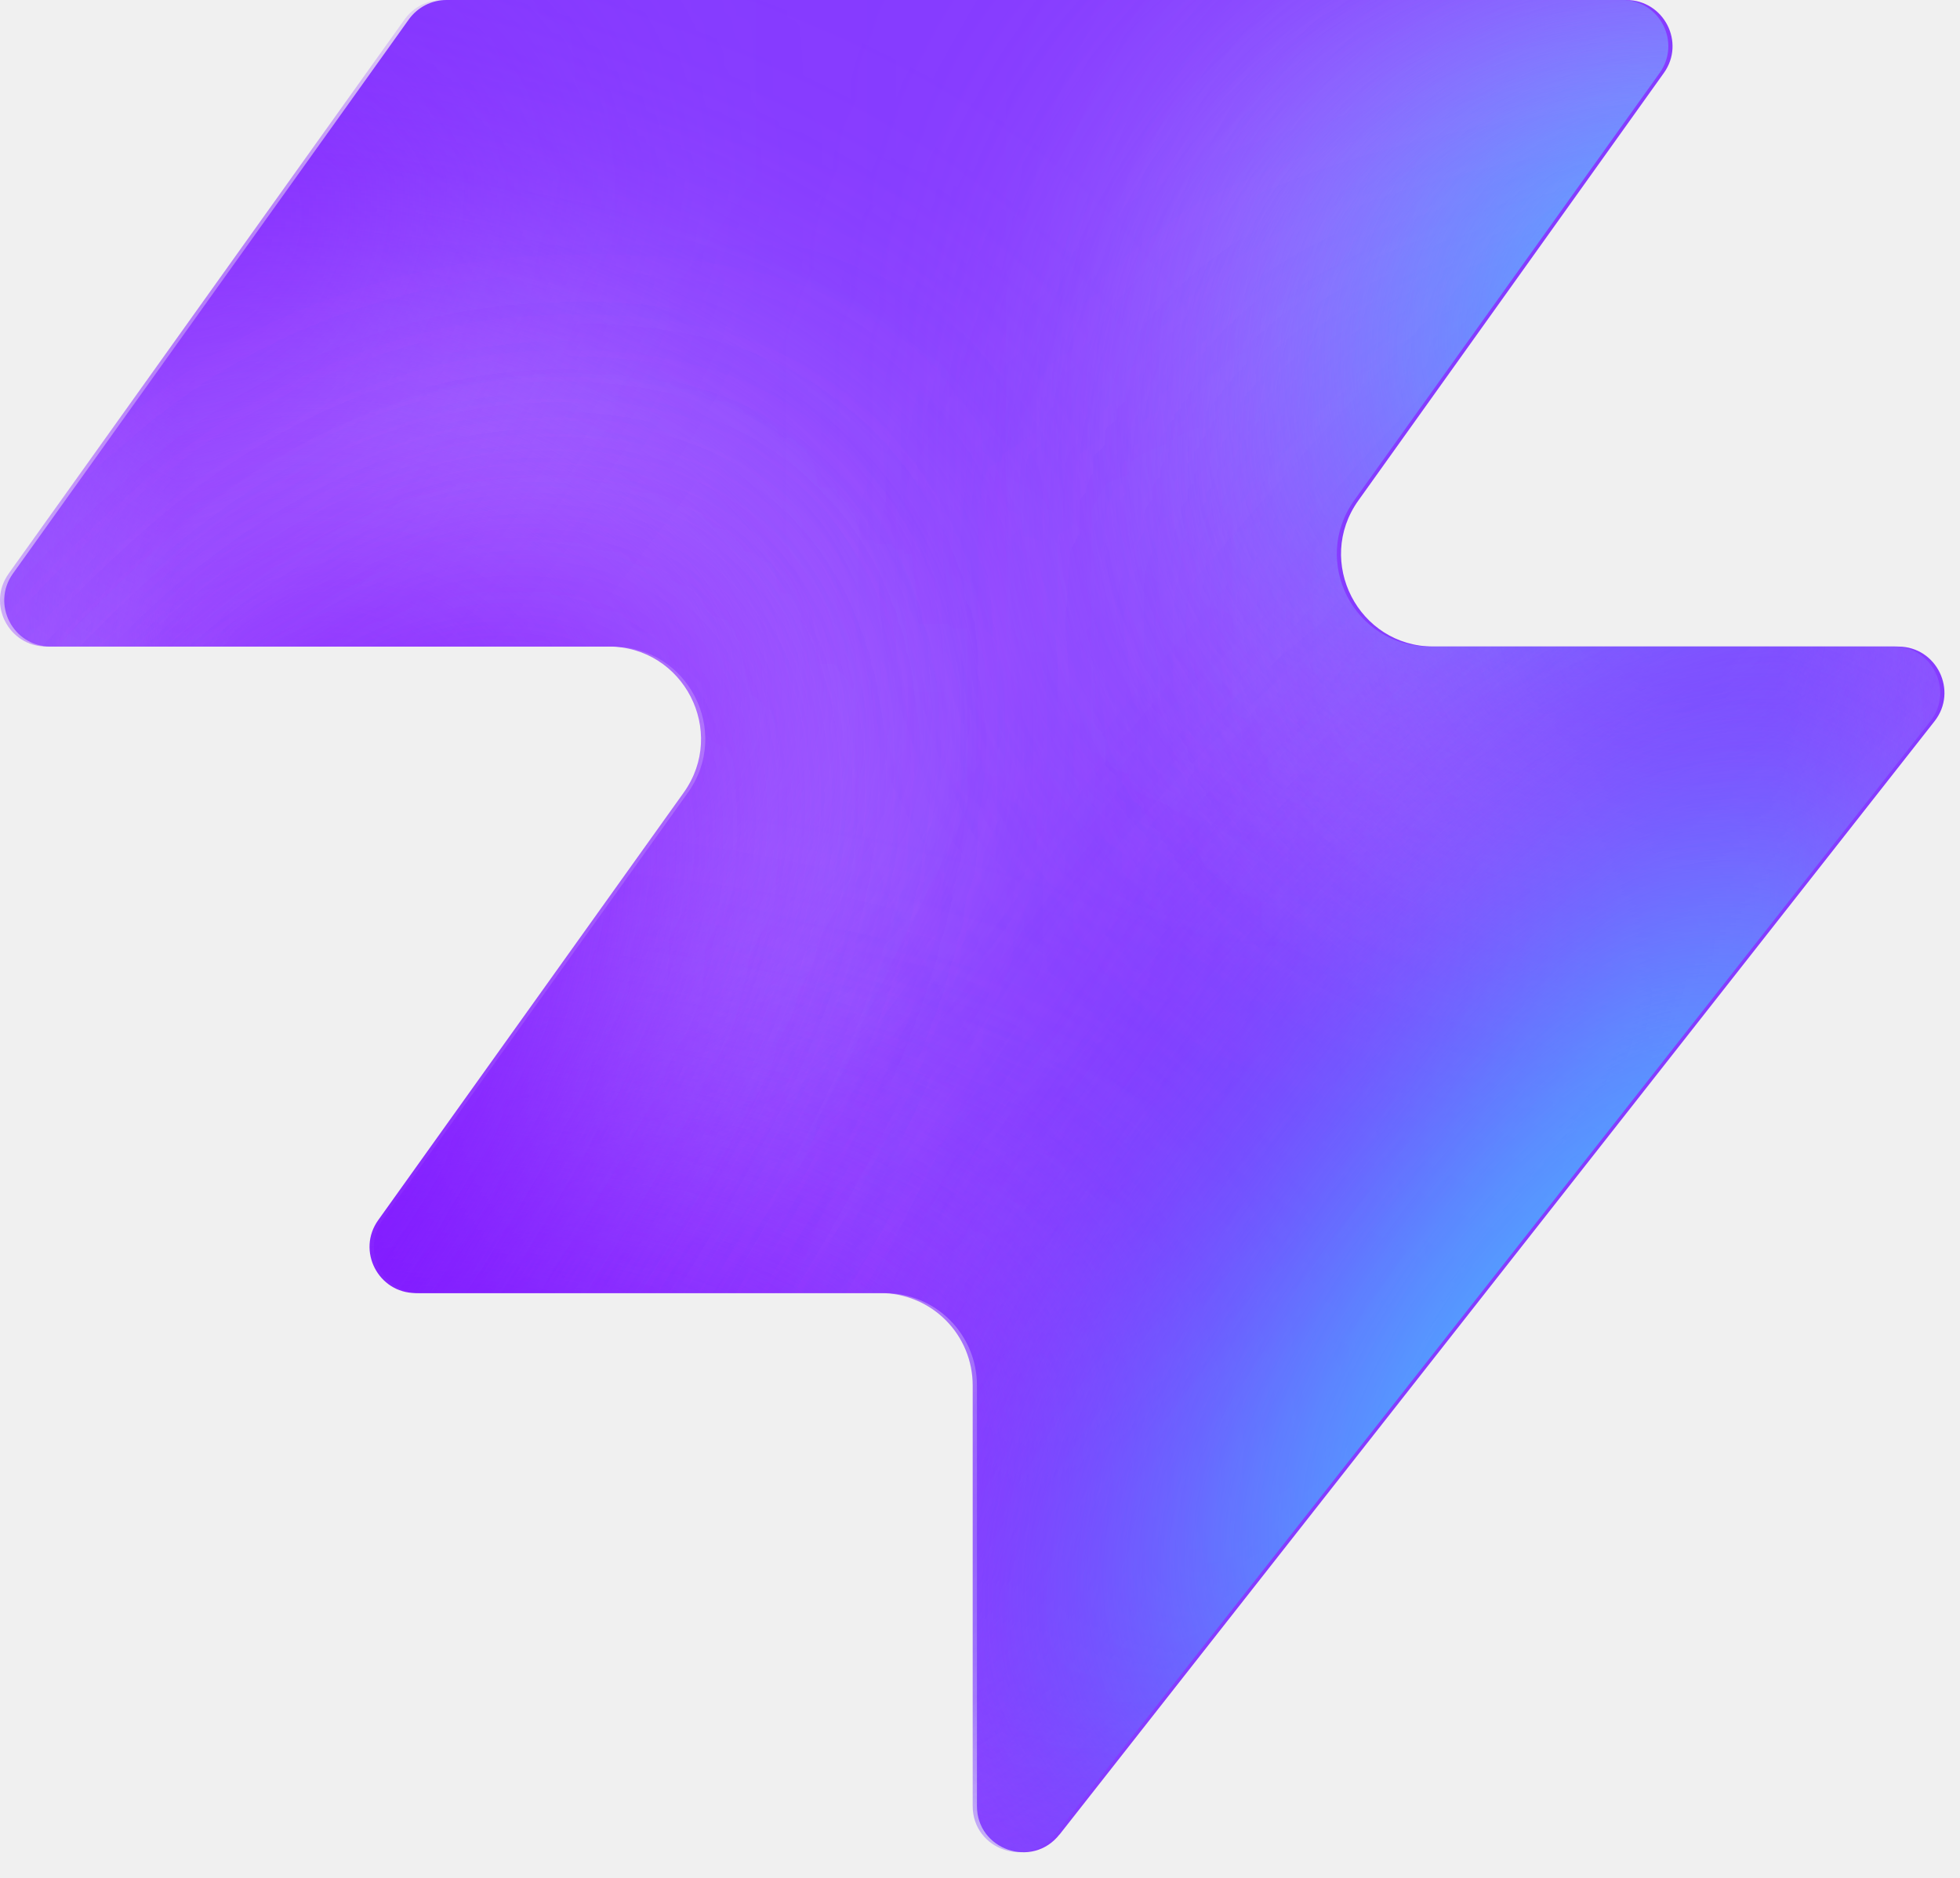
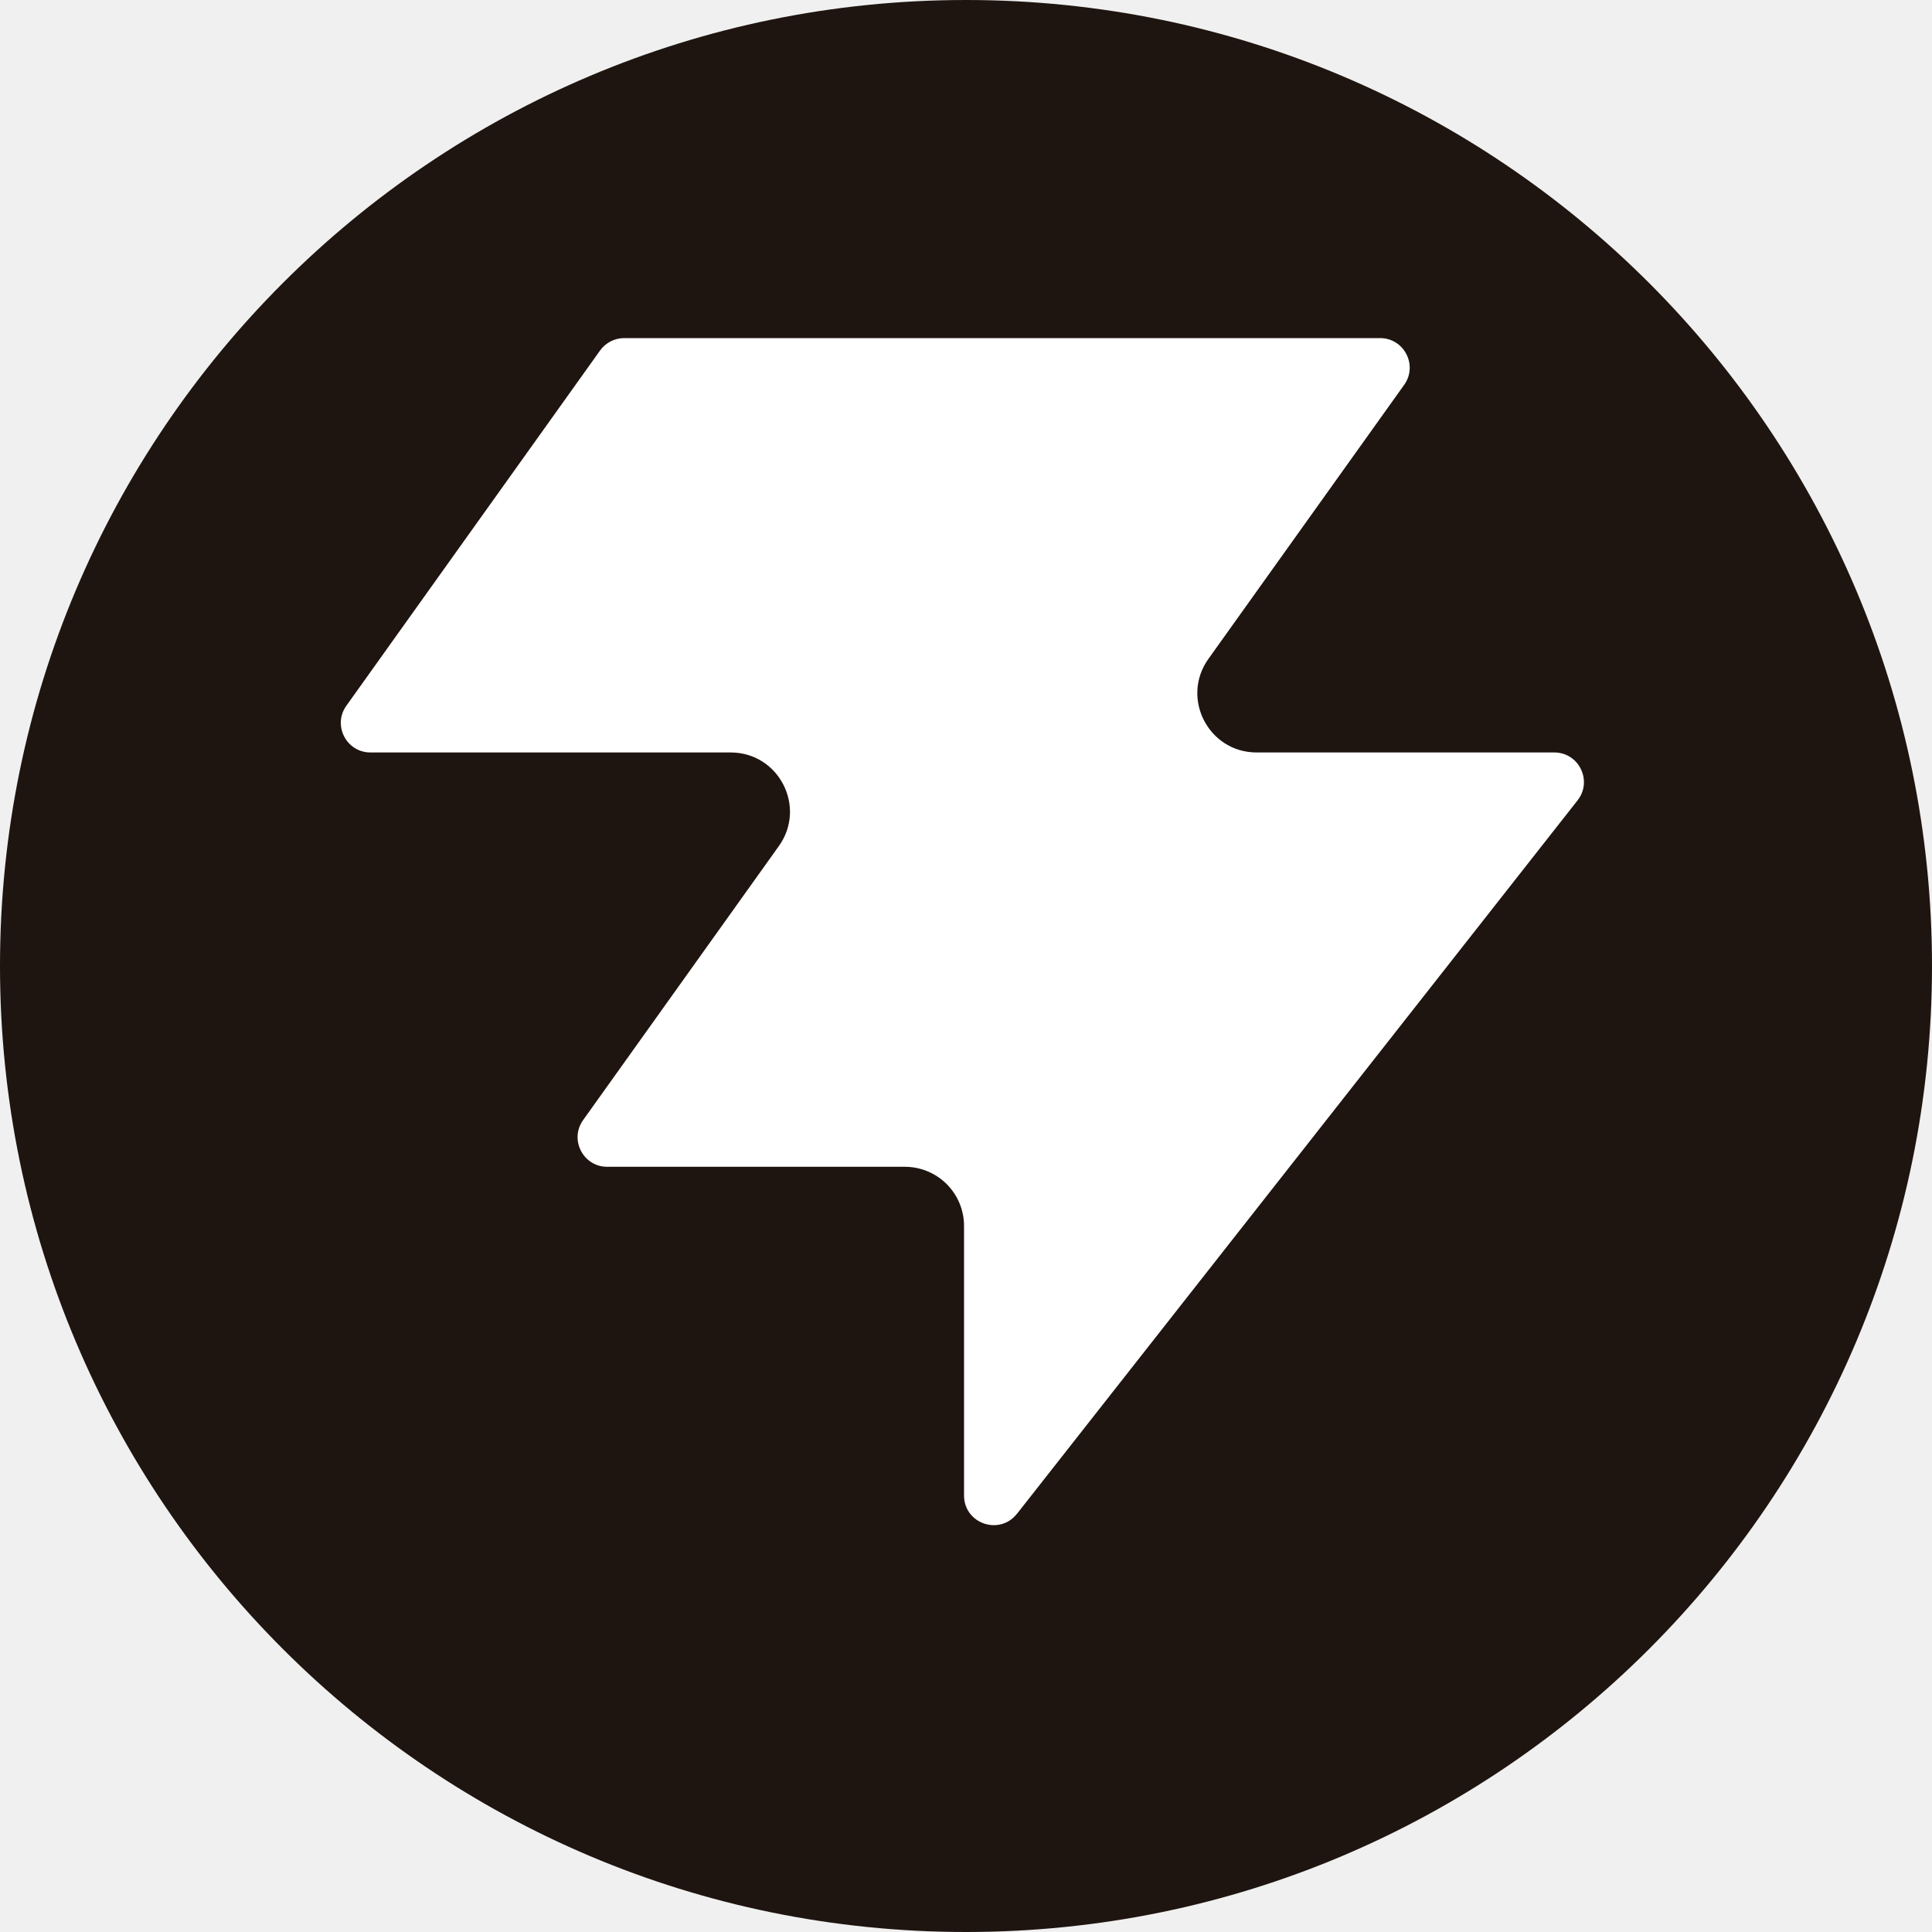
- <svg xmlns="http://www.w3.org/2000/svg" width="48" height="46" fill="none" viewBox="0 0 48 46">
-   <path fill="#863bff" d="M25.946 44.938c-.664.845-2.021.375-2.021-.698V33.937a2.26 2.26 0 0 0-2.262-2.262H10.287c-.92 0-1.456-1.04-.92-1.788l7.48-10.471c1.07-1.497 0-3.578-1.842-3.578H1.237c-.92 0-1.456-1.04-.92-1.788L10.013.474c.214-.297.556-.474.92-.474h28.894c.92 0 1.456 1.04.92 1.788l-7.48 10.471c-1.07 1.498 0 3.579 1.842 3.579h11.377c.943 0 1.473 1.088.89 1.83L25.947 44.94z" style="fill:#863bff;fill:color(display-p3 .525 .23 1);fill-opacity:1" />
-   <mask id="a" width="48" height="46" x="0" y="0" maskUnits="userSpaceOnUse" style="mask-type:alpha">
-     <path fill="#000" d="M25.842 44.938c-.664.844-2.021.375-2.021-.698V33.937a2.26 2.26 0 0 0-2.262-2.262H10.183c-.92 0-1.456-1.04-.92-1.788l7.48-10.471c1.07-1.498 0-3.579-1.842-3.579H1.133c-.92 0-1.456-1.04-.92-1.787L9.91.473c.214-.297.556-.474.92-.474h28.894c.92 0 1.456 1.04.92 1.788l-7.48 10.471c-1.07 1.498 0 3.578 1.842 3.578h11.377c.943 0 1.473 1.088.89 1.832L25.843 44.94z" style="fill:#000;fill-opacity:1" />
-   </mask>
-   <g mask="url(#a)">
-     <g filter="url(#b)">
-       <ellipse cx="5.508" cy="14.704" fill="#ede6ff" rx="5.508" ry="14.704" style="fill:#ede6ff;fill:color(display-p3 .927 .903 1);fill-opacity:1" transform="matrix(.00324 1 1 -.00324 -4.47 31.516)" />
-     </g>
-     <g filter="url(#c)">
-       <ellipse cx="10.399" cy="29.851" fill="#ede6ff" rx="10.399" ry="29.851" style="fill:#ede6ff;fill:color(display-p3 .927 .903 1);fill-opacity:1" transform="matrix(.00324 1 1 -.00324 -39.328 7.883)" />
-     </g>
-     <g filter="url(#d)">
-       <ellipse cx="5.508" cy="30.487" fill="#7e14ff" rx="5.508" ry="30.487" style="fill:#7e14ff;fill:color(display-p3 .492 .077 1);fill-opacity:1" transform="rotate(89.814 -25.913 -14.639)scale(1 -1)" />
-     </g>
-     <g filter="url(#e)">
-       <ellipse cx="5.508" cy="30.599" fill="#7e14ff" rx="5.508" ry="30.599" style="fill:#7e14ff;fill:color(display-p3 .492 .077 1);fill-opacity:1" transform="rotate(89.814 -32.644 -3.334)scale(1 -1)" />
-     </g>
-     <g filter="url(#f)">
-       <ellipse cx="5.508" cy="30.599" fill="#7e14ff" rx="5.508" ry="30.599" style="fill:#7e14ff;fill:color(display-p3 .492 .077 1);fill-opacity:1" transform="matrix(.00324 1 1 -.00324 -34.34 30.47)" />
-     </g>
-     <g filter="url(#g)">
-       <ellipse cx="14.072" cy="22.078" fill="#ede6ff" rx="14.072" ry="22.078" style="fill:#ede6ff;fill:color(display-p3 .927 .903 1);fill-opacity:1" transform="rotate(93.35 24.506 48.493)scale(-1 1)" />
-     </g>
-     <g filter="url(#h)">
-       <ellipse cx="3.47" cy="21.501" fill="#7e14ff" rx="3.47" ry="21.501" style="fill:#7e14ff;fill:color(display-p3 .492 .077 1);fill-opacity:1" transform="rotate(89.009 28.708 47.59)scale(-1 1)" />
-     </g>
-     <g filter="url(#i)">
-       <ellipse cx="3.47" cy="21.501" fill="#7e14ff" rx="3.47" ry="21.501" style="fill:#7e14ff;fill:color(display-p3 .492 .077 1);fill-opacity:1" transform="rotate(89.009 28.708 47.59)scale(-1 1)" />
-     </g>
-     <g filter="url(#j)">
-       <ellipse cx=".387" cy="8.972" fill="#7e14ff" rx="4.407" ry="29.108" style="fill:#7e14ff;fill:color(display-p3 .492 .077 1);fill-opacity:1" transform="rotate(39.51 .387 8.972)" />
-     </g>
-     <g filter="url(#k)">
-       <ellipse cx="47.523" cy="-6.092" fill="#7e14ff" rx="4.407" ry="29.108" style="fill:#7e14ff;fill:color(display-p3 .492 .077 1);fill-opacity:1" transform="rotate(37.892 47.523 -6.092)" />
-     </g>
-     <g filter="url(#l)">
-       <ellipse cx="41.412" cy="6.333" fill="#47bfff" rx="5.971" ry="9.665" style="fill:#47bfff;fill:color(display-p3 .28 .748 1);fill-opacity:1" transform="rotate(37.892 41.412 6.333)" />
-     </g>
-     <g filter="url(#m)">
-       <ellipse cx="-1.879" cy="38.332" fill="#7e14ff" rx="4.407" ry="29.108" style="fill:#7e14ff;fill:color(display-p3 .492 .077 1);fill-opacity:1" transform="rotate(37.892 -1.88 38.332)" />
-     </g>
-     <g filter="url(#n)">
-       <ellipse cx="-1.879" cy="38.332" fill="#7e14ff" rx="4.407" ry="29.108" style="fill:#7e14ff;fill:color(display-p3 .492 .077 1);fill-opacity:1" transform="rotate(37.892 -1.88 38.332)" />
-     </g>
-     <g filter="url(#o)">
-       <ellipse cx="35.651" cy="29.907" fill="#7e14ff" rx="4.407" ry="29.108" style="fill:#7e14ff;fill:color(display-p3 .492 .077 1);fill-opacity:1" transform="rotate(37.892 35.651 29.907)" />
-     </g>
-     <g filter="url(#p)">
-       <ellipse cx="38.418" cy="32.4" fill="#47bfff" rx="5.971" ry="15.297" style="fill:#47bfff;fill:color(display-p3 .28 .748 1);fill-opacity:1" transform="rotate(37.892 38.418 32.4)" />
-     </g>
+ <svg xmlns="http://www.w3.org/2000/svg" width="48" height="48" viewBox="0 0 48 48">
+   <circle cx="24" cy="24" r="24" fill="#1F1510" />
+   <g transform="translate(8.4, 8.4) scale(0.65)">
+     <path fill="#ffffff" d="M25.946 44.938c-.664.845-2.021.375-2.021-.698V33.937a2.26 2.26 0 0 0-2.262-2.262H10.287c-.92 0-1.456-1.04-.92-1.788l7.48-10.471c1.07-1.497 0-3.578-1.842-3.578H1.237c-.92 0-1.456-1.04-.92-1.788L10.013.474c.214-.297.556-.474.92-.474h28.894c.92 0 1.456 1.04.92 1.788l-7.48 10.471c-1.07 1.498 0 3.579 1.842 3.579h11.377c.943 0 1.473 1.088.89 1.83L25.947 44.94z" />
  </g>
-   <defs>
-     <filter id="b" width="60.045" height="41.654" x="-19.77" y="16.149" color-interpolation-filters="sRGB" filterUnits="userSpaceOnUse">
-       <feFlood flood-opacity="0" result="BackgroundImageFix" />
-       <feBlend in="SourceGraphic" in2="BackgroundImageFix" result="shape" />
-       <feGaussianBlur result="effect1_foregroundBlur_2002_17158" stdDeviation="7.659" />
-     </filter>
-     <filter id="c" width="90.34" height="51.437" x="-54.613" y="-7.533" color-interpolation-filters="sRGB" filterUnits="userSpaceOnUse">
-       <feFlood flood-opacity="0" result="BackgroundImageFix" />
-       <feBlend in="SourceGraphic" in2="BackgroundImageFix" result="shape" />
-       <feGaussianBlur result="effect1_foregroundBlur_2002_17158" stdDeviation="7.659" />
-     </filter>
-     <filter id="d" width="79.355" height="29.4" x="-49.64" y="2.03" color-interpolation-filters="sRGB" filterUnits="userSpaceOnUse">
-       <feFlood flood-opacity="0" result="BackgroundImageFix" />
-       <feBlend in="SourceGraphic" in2="BackgroundImageFix" result="shape" />
-       <feGaussianBlur result="effect1_foregroundBlur_2002_17158" stdDeviation="4.596" />
-     </filter>
-     <filter id="e" width="79.579" height="29.4" x="-45.045" y="20.029" color-interpolation-filters="sRGB" filterUnits="userSpaceOnUse">
-       <feFlood flood-opacity="0" result="BackgroundImageFix" />
-       <feBlend in="SourceGraphic" in2="BackgroundImageFix" result="shape" />
-       <feGaussianBlur result="effect1_foregroundBlur_2002_17158" stdDeviation="4.596" />
-     </filter>
-     <filter id="f" width="79.579" height="29.4" x="-43.513" y="21.178" color-interpolation-filters="sRGB" filterUnits="userSpaceOnUse">
-       <feFlood flood-opacity="0" result="BackgroundImageFix" />
-       <feBlend in="SourceGraphic" in2="BackgroundImageFix" result="shape" />
-       <feGaussianBlur result="effect1_foregroundBlur_2002_17158" stdDeviation="4.596" />
-     </filter>
-     <filter id="g" width="74.749" height="58.852" x="15.756" y="-17.901" color-interpolation-filters="sRGB" filterUnits="userSpaceOnUse">
-       <feFlood flood-opacity="0" result="BackgroundImageFix" />
-       <feBlend in="SourceGraphic" in2="BackgroundImageFix" result="shape" />
-       <feGaussianBlur result="effect1_foregroundBlur_2002_17158" stdDeviation="7.659" />
-     </filter>
-     <filter id="h" width="61.377" height="25.362" x="23.548" y="2.284" color-interpolation-filters="sRGB" filterUnits="userSpaceOnUse">
-       <feFlood flood-opacity="0" result="BackgroundImageFix" />
-       <feBlend in="SourceGraphic" in2="BackgroundImageFix" result="shape" />
-       <feGaussianBlur result="effect1_foregroundBlur_2002_17158" stdDeviation="4.596" />
-     </filter>
-     <filter id="i" width="61.377" height="25.362" x="23.548" y="2.284" color-interpolation-filters="sRGB" filterUnits="userSpaceOnUse">
-       <feFlood flood-opacity="0" result="BackgroundImageFix" />
-       <feBlend in="SourceGraphic" in2="BackgroundImageFix" result="shape" />
-       <feGaussianBlur result="effect1_foregroundBlur_2002_17158" stdDeviation="4.596" />
-     </filter>
-     <filter id="j" width="56.045" height="63.649" x="-27.636" y="-22.853" color-interpolation-filters="sRGB" filterUnits="userSpaceOnUse">
-       <feFlood flood-opacity="0" result="BackgroundImageFix" />
-       <feBlend in="SourceGraphic" in2="BackgroundImageFix" result="shape" />
-       <feGaussianBlur result="effect1_foregroundBlur_2002_17158" stdDeviation="4.596" />
-     </filter>
-     <filter id="k" width="54.814" height="64.646" x="20.116" y="-38.415" color-interpolation-filters="sRGB" filterUnits="userSpaceOnUse">
-       <feFlood flood-opacity="0" result="BackgroundImageFix" />
-       <feBlend in="SourceGraphic" in2="BackgroundImageFix" result="shape" />
-       <feGaussianBlur result="effect1_foregroundBlur_2002_17158" stdDeviation="4.596" />
-     </filter>
-     <filter id="l" width="33.541" height="35.313" x="24.641" y="-11.323" color-interpolation-filters="sRGB" filterUnits="userSpaceOnUse">
-       <feFlood flood-opacity="0" result="BackgroundImageFix" />
-       <feBlend in="SourceGraphic" in2="BackgroundImageFix" result="shape" />
-       <feGaussianBlur result="effect1_foregroundBlur_2002_17158" stdDeviation="4.596" />
-     </filter>
-     <filter id="m" width="54.814" height="64.646" x="-29.286" y="6.009" color-interpolation-filters="sRGB" filterUnits="userSpaceOnUse">
-       <feFlood flood-opacity="0" result="BackgroundImageFix" />
-       <feBlend in="SourceGraphic" in2="BackgroundImageFix" result="shape" />
-       <feGaussianBlur result="effect1_foregroundBlur_2002_17158" stdDeviation="4.596" />
-     </filter>
-     <filter id="n" width="54.814" height="64.646" x="-29.286" y="6.009" color-interpolation-filters="sRGB" filterUnits="userSpaceOnUse">
-       <feFlood flood-opacity="0" result="BackgroundImageFix" />
-       <feBlend in="SourceGraphic" in2="BackgroundImageFix" result="shape" />
-       <feGaussianBlur result="effect1_foregroundBlur_2002_17158" stdDeviation="4.596" />
-     </filter>
-     <filter id="o" width="54.814" height="64.646" x="8.244" y="-2.416" color-interpolation-filters="sRGB" filterUnits="userSpaceOnUse">
-       <feFlood flood-opacity="0" result="BackgroundImageFix" />
-       <feBlend in="SourceGraphic" in2="BackgroundImageFix" result="shape" />
-       <feGaussianBlur result="effect1_foregroundBlur_2002_17158" stdDeviation="4.596" />
-     </filter>
-     <filter id="p" width="39.409" height="43.623" x="18.713" y="10.588" color-interpolation-filters="sRGB" filterUnits="userSpaceOnUse">
-       <feFlood flood-opacity="0" result="BackgroundImageFix" />
-       <feBlend in="SourceGraphic" in2="BackgroundImageFix" result="shape" />
-       <feGaussianBlur result="effect1_foregroundBlur_2002_17158" stdDeviation="4.596" />
-     </filter>
-   </defs>
</svg>
